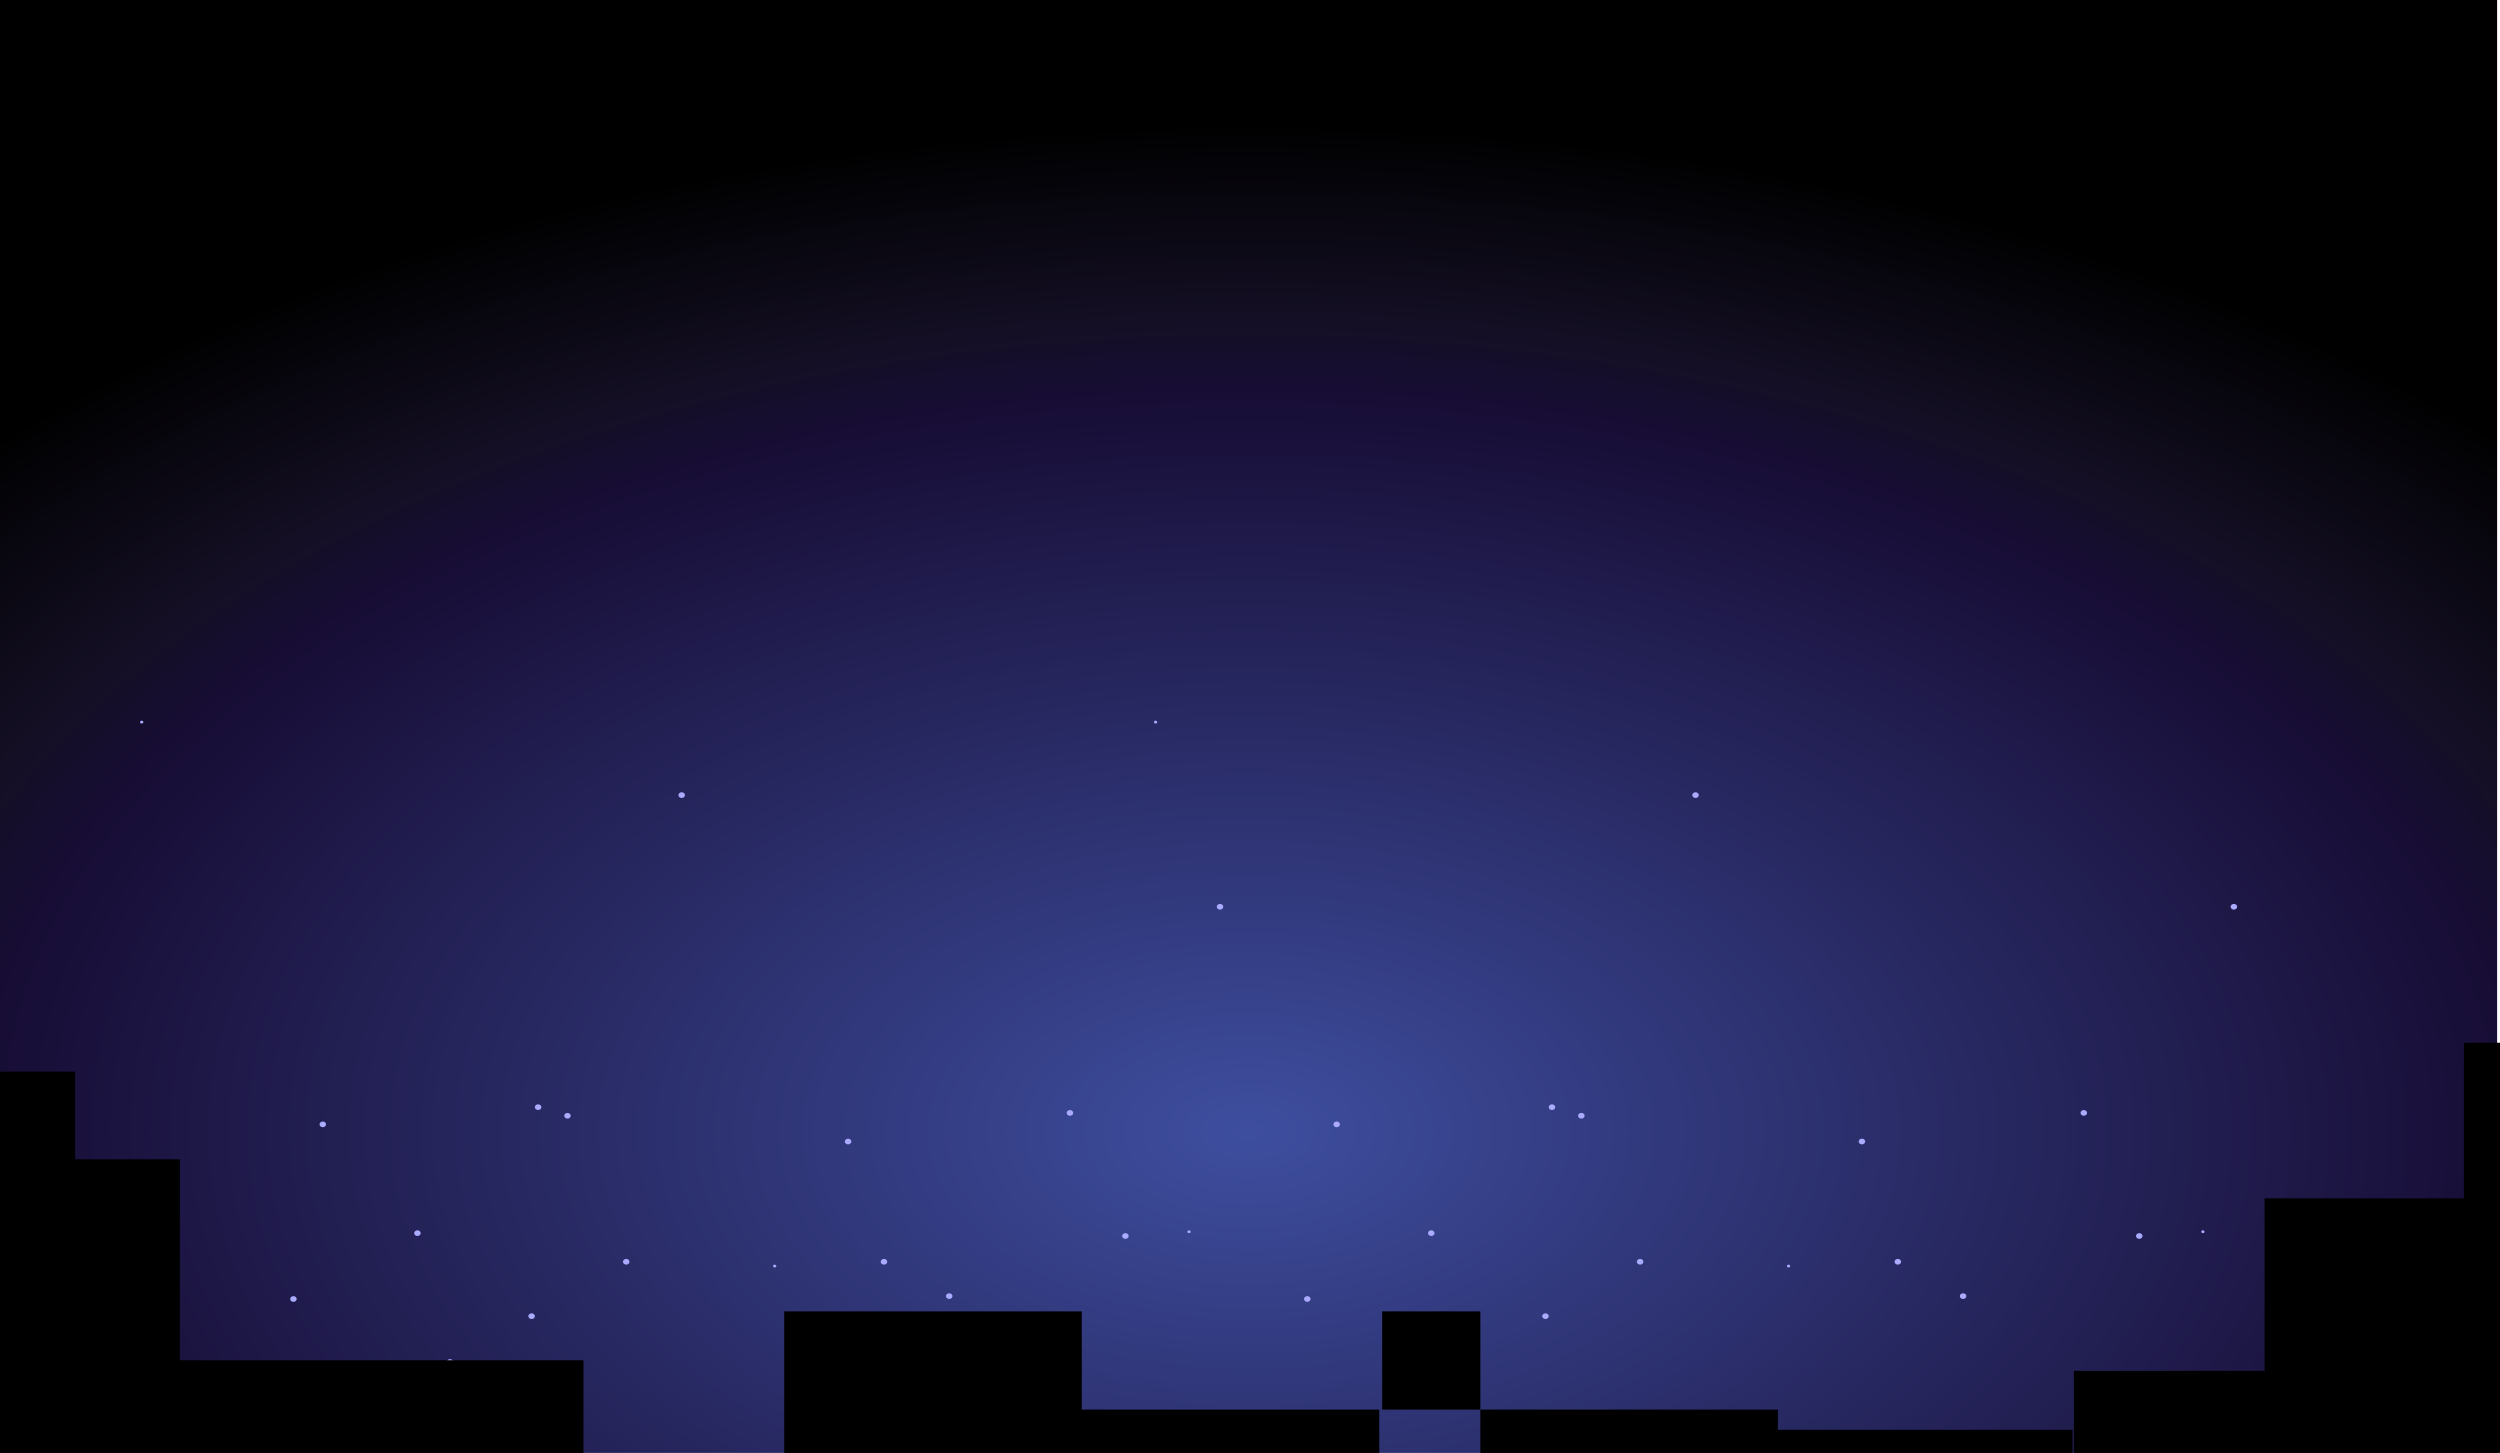
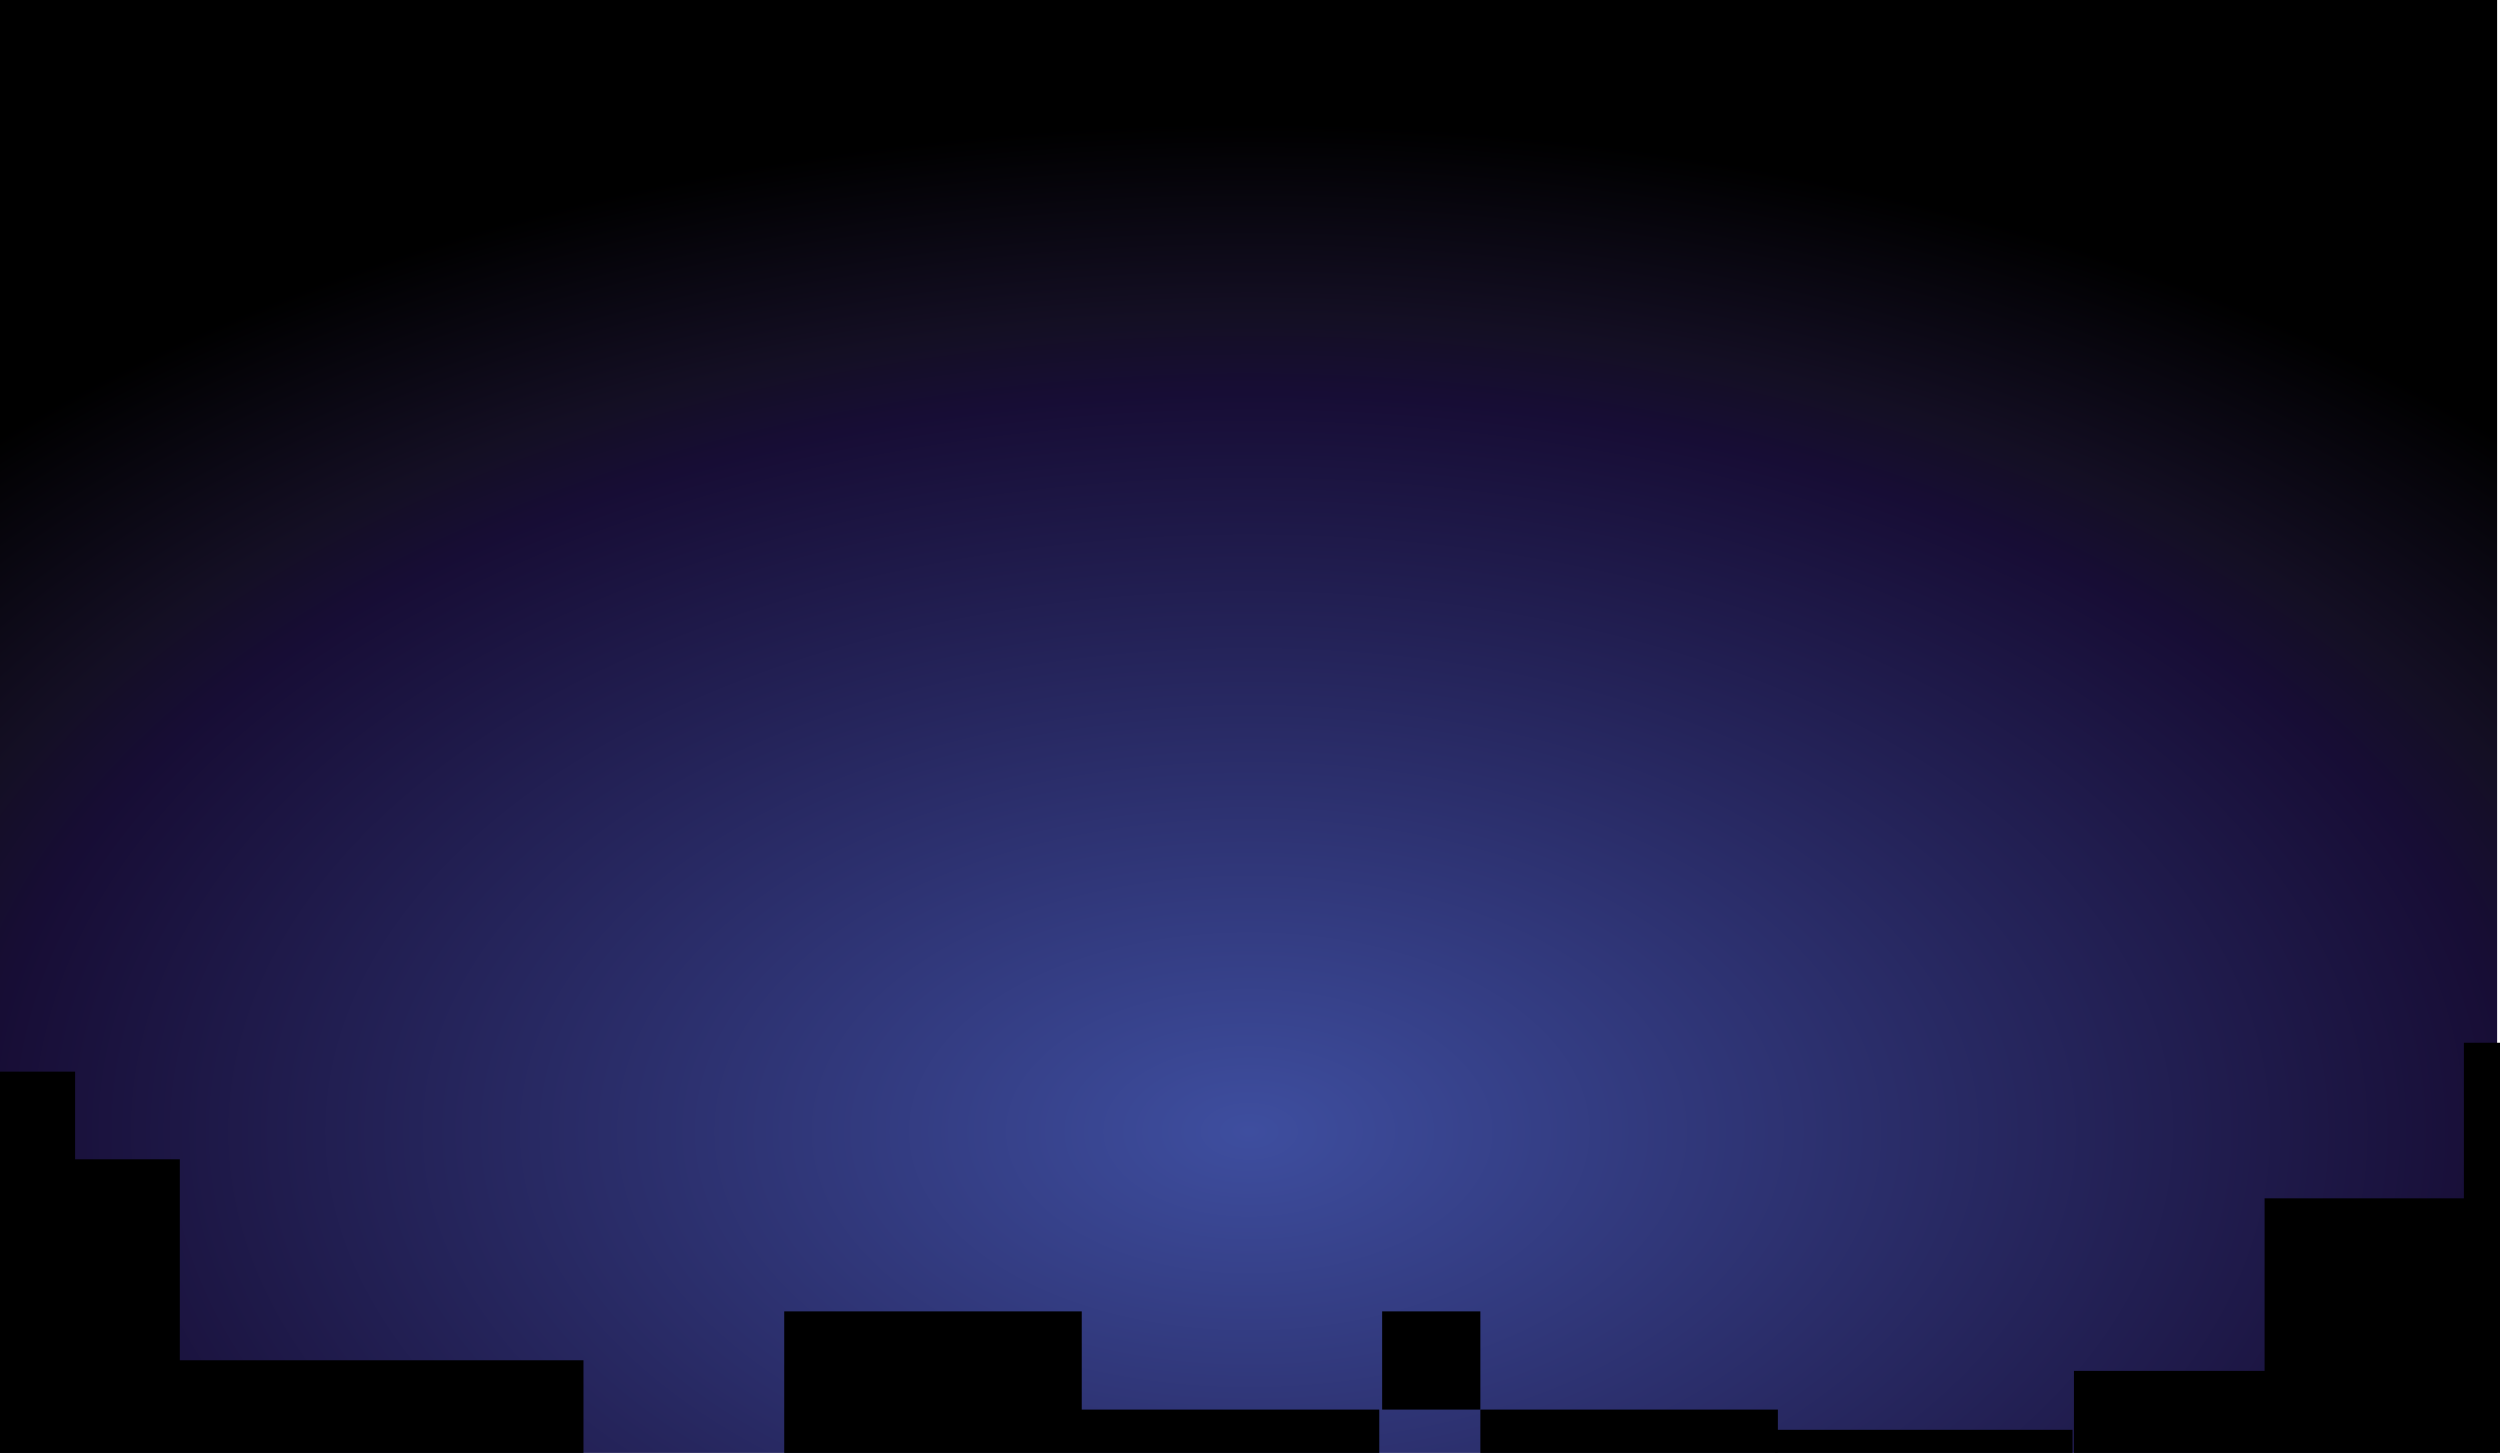
<svg xmlns="http://www.w3.org/2000/svg" width="1731" height="1006" fill="none">
  <path d="M0 0h1729v1006H0V0z" fill="url(#prefix__paint0_radial_880_455)" />
-   <ellipse cx="372.602" cy="766.611" rx="2.259" ry="1.982" fill="#AAF" />
-   <ellipse cx="536.382" cy="876.628" rx="1.13" ry=".991" fill="#AAF" />
-   <ellipse cx="844.741" cy="627.849" rx="2.259" ry="1.982" fill="#AAF" />
-   <ellipse cx="823.28" cy="852.841" rx="1.13" ry=".991" fill="#AAF" />
-   <ellipse cx="311.608" cy="943.036" rx="2.259" ry="1.982" fill="#AAF" />
-   <ellipse cx="289.018" cy="853.832" rx="2.259" ry="1.982" fill="#AAF" />
-   <ellipse cx="368.084" cy="911.319" rx="2.259" ry="1.982" fill="#AAF" />
-   <ellipse cx="98.129" cy="499.991" rx="1.13" ry=".991" fill="#AAF" />
-   <ellipse cx="587.211" cy="790.398" rx="2.259" ry="1.982" fill="#AAF" />
-   <ellipse cx="223.506" cy="778.504" rx="2.259" ry="1.982" fill="#AAF" />
-   <ellipse cx="657.241" cy="897.443" rx="2.259" ry="1.982" fill="#AAF" />
-   <ellipse cx="779.229" cy="855.814" rx="2.259" ry="1.982" fill="#AAF" />
-   <ellipse cx="740.825" cy="770.576" rx="2.259" ry="1.982" fill="#AAF" />
-   <ellipse cx="203.175" cy="899.426" rx="2.259" ry="1.982" fill="#AAF" />
-   <ellipse cx="433.596" cy="873.656" rx="2.259" ry="1.982" fill="#AAF" />
-   <ellipse cx="612.06" cy="873.656" rx="2.259" ry="1.982" fill="#AAF" />
-   <ellipse cx="392.934" cy="772.557" rx="2.259" ry="1.982" fill="#AAF" />
-   <ellipse cx="472" cy="550.54" rx="2.259" ry="1.982" fill="#AAF" />
-   <ellipse cx="1074.6" cy="766.611" rx="2.259" ry="1.982" fill="#AAF" />
-   <ellipse cx="1238.38" cy="876.628" rx="1.13" ry=".991" fill="#AAF" />
-   <ellipse cx="1546.74" cy="627.849" rx="2.259" ry="1.982" fill="#AAF" />
-   <ellipse cx="1525.28" cy="852.841" rx="1.13" ry=".991" fill="#AAF" />
-   <ellipse cx="1013.61" cy="943.036" rx="2.259" ry="1.982" fill="#AAF" />
-   <ellipse cx="991.018" cy="853.832" rx="2.259" ry="1.982" fill="#AAF" />
-   <ellipse cx="1070.08" cy="911.319" rx="2.259" ry="1.982" fill="#AAF" />
-   <ellipse cx="800.13" cy="499.991" rx="1.13" ry=".991" fill="#AAF" />
-   <ellipse cx="1289.21" cy="790.398" rx="2.259" ry="1.982" fill="#AAF" />
-   <ellipse cx="925.506" cy="778.504" rx="2.259" ry="1.982" fill="#AAF" />
-   <ellipse cx="1359.24" cy="897.443" rx="2.259" ry="1.982" fill="#AAF" />
-   <ellipse cx="1481.23" cy="855.814" rx="2.259" ry="1.982" fill="#AAF" />
-   <ellipse cx="1442.83" cy="770.576" rx="2.259" ry="1.982" fill="#AAF" />
-   <ellipse cx="905.175" cy="899.426" rx="2.259" ry="1.982" fill="#AAF" />
-   <ellipse cx="1135.6" cy="873.656" rx="2.259" ry="1.982" fill="#AAF" />
-   <ellipse cx="1314.06" cy="873.656" rx="2.259" ry="1.982" fill="#AAF" />
-   <ellipse cx="1094.93" cy="772.557" rx="2.259" ry="1.982" fill="#AAF" />
-   <ellipse cx="1174" cy="550.54" rx="2.259" ry="1.982" fill="#AAF" />
  <path d="M52 742H0v264h404v-64.15H124.5V802.695H52V742zM543 908h206v98H543zM749 976h206v30H749zM1025 976h206v30h-206z" fill="#000" />
  <path fill="#000" d="M1229 990h206v16h-206zM1436 949.2v56.8h295V722h-25v107.724h-138V949.2h-132zM957 908h68v68h-68z" />
  <defs>
    <radialGradient id="prefix__paint0_radial_880_455" cx="0" cy="0" r="1" gradientUnits="userSpaceOnUse" gradientTransform="matrix(0 694.771 -1194.09 0 865 782)">
      <stop stop-color="#3E4E9F" />
      <stop offset=".733" stop-color="#170D35" />
      <stop offset=".808" stop-color="#140F24" />
      <stop offset="1" />
    </radialGradient>
  </defs>
</svg>
